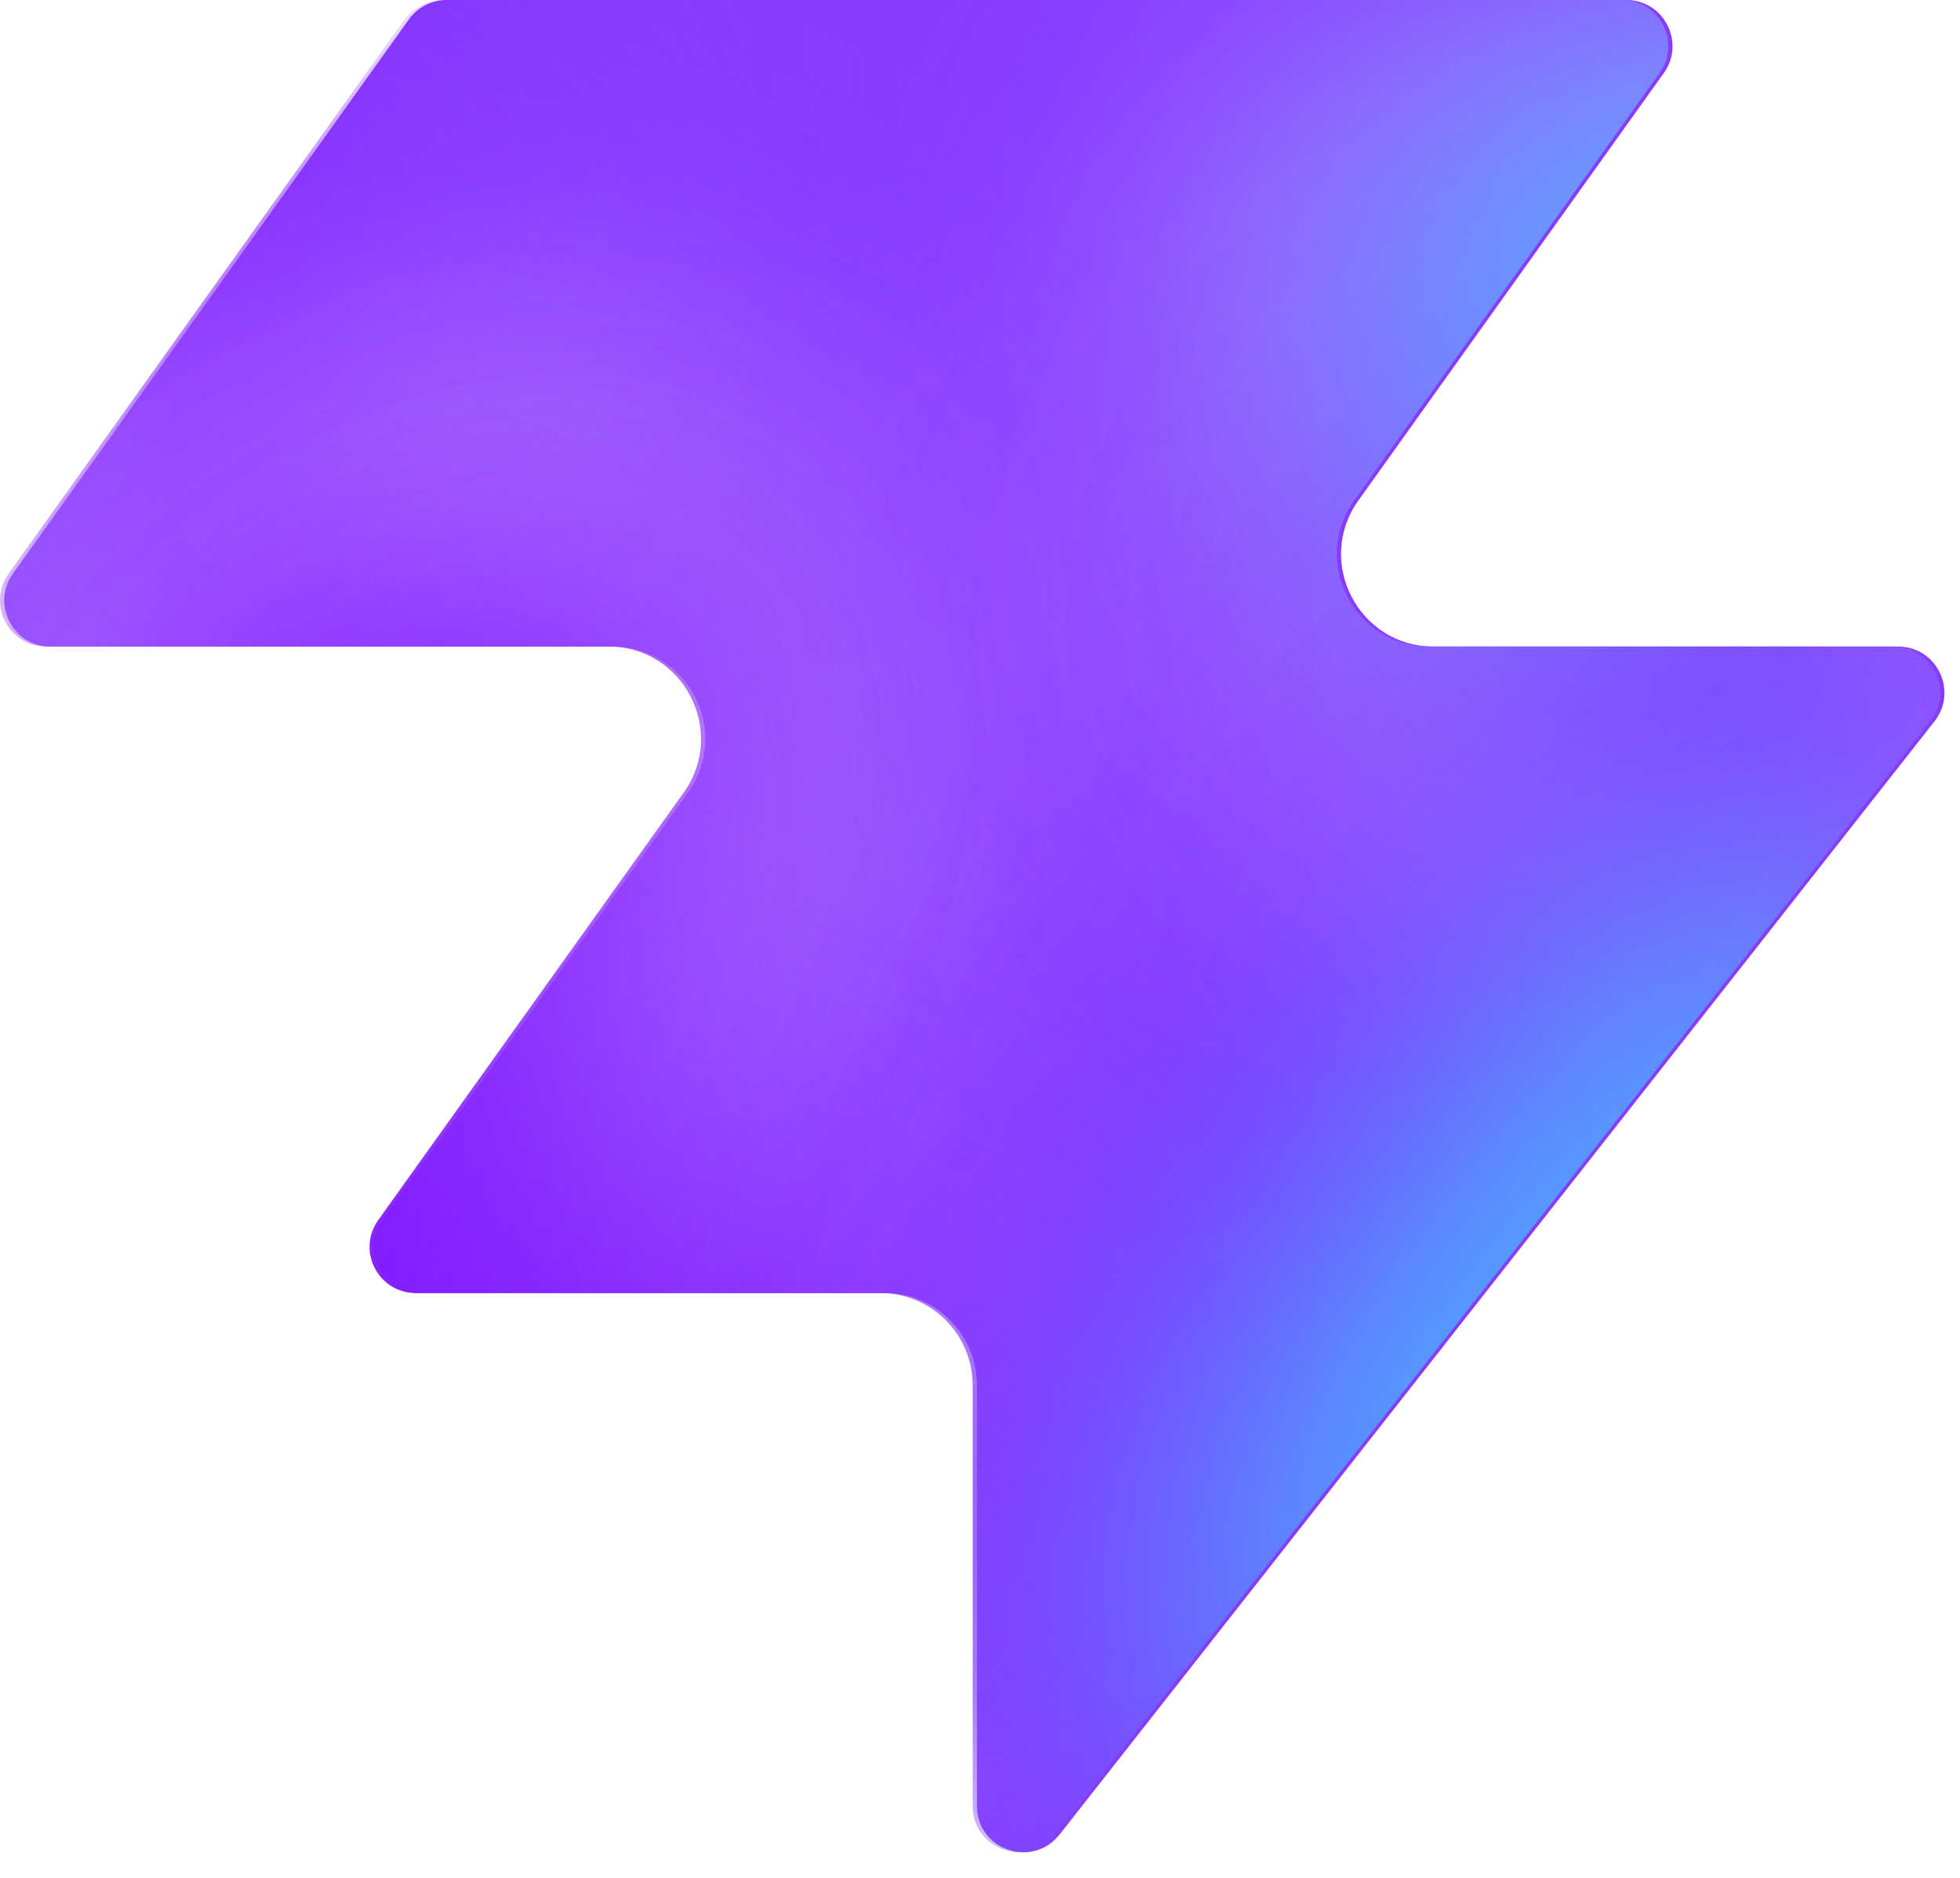
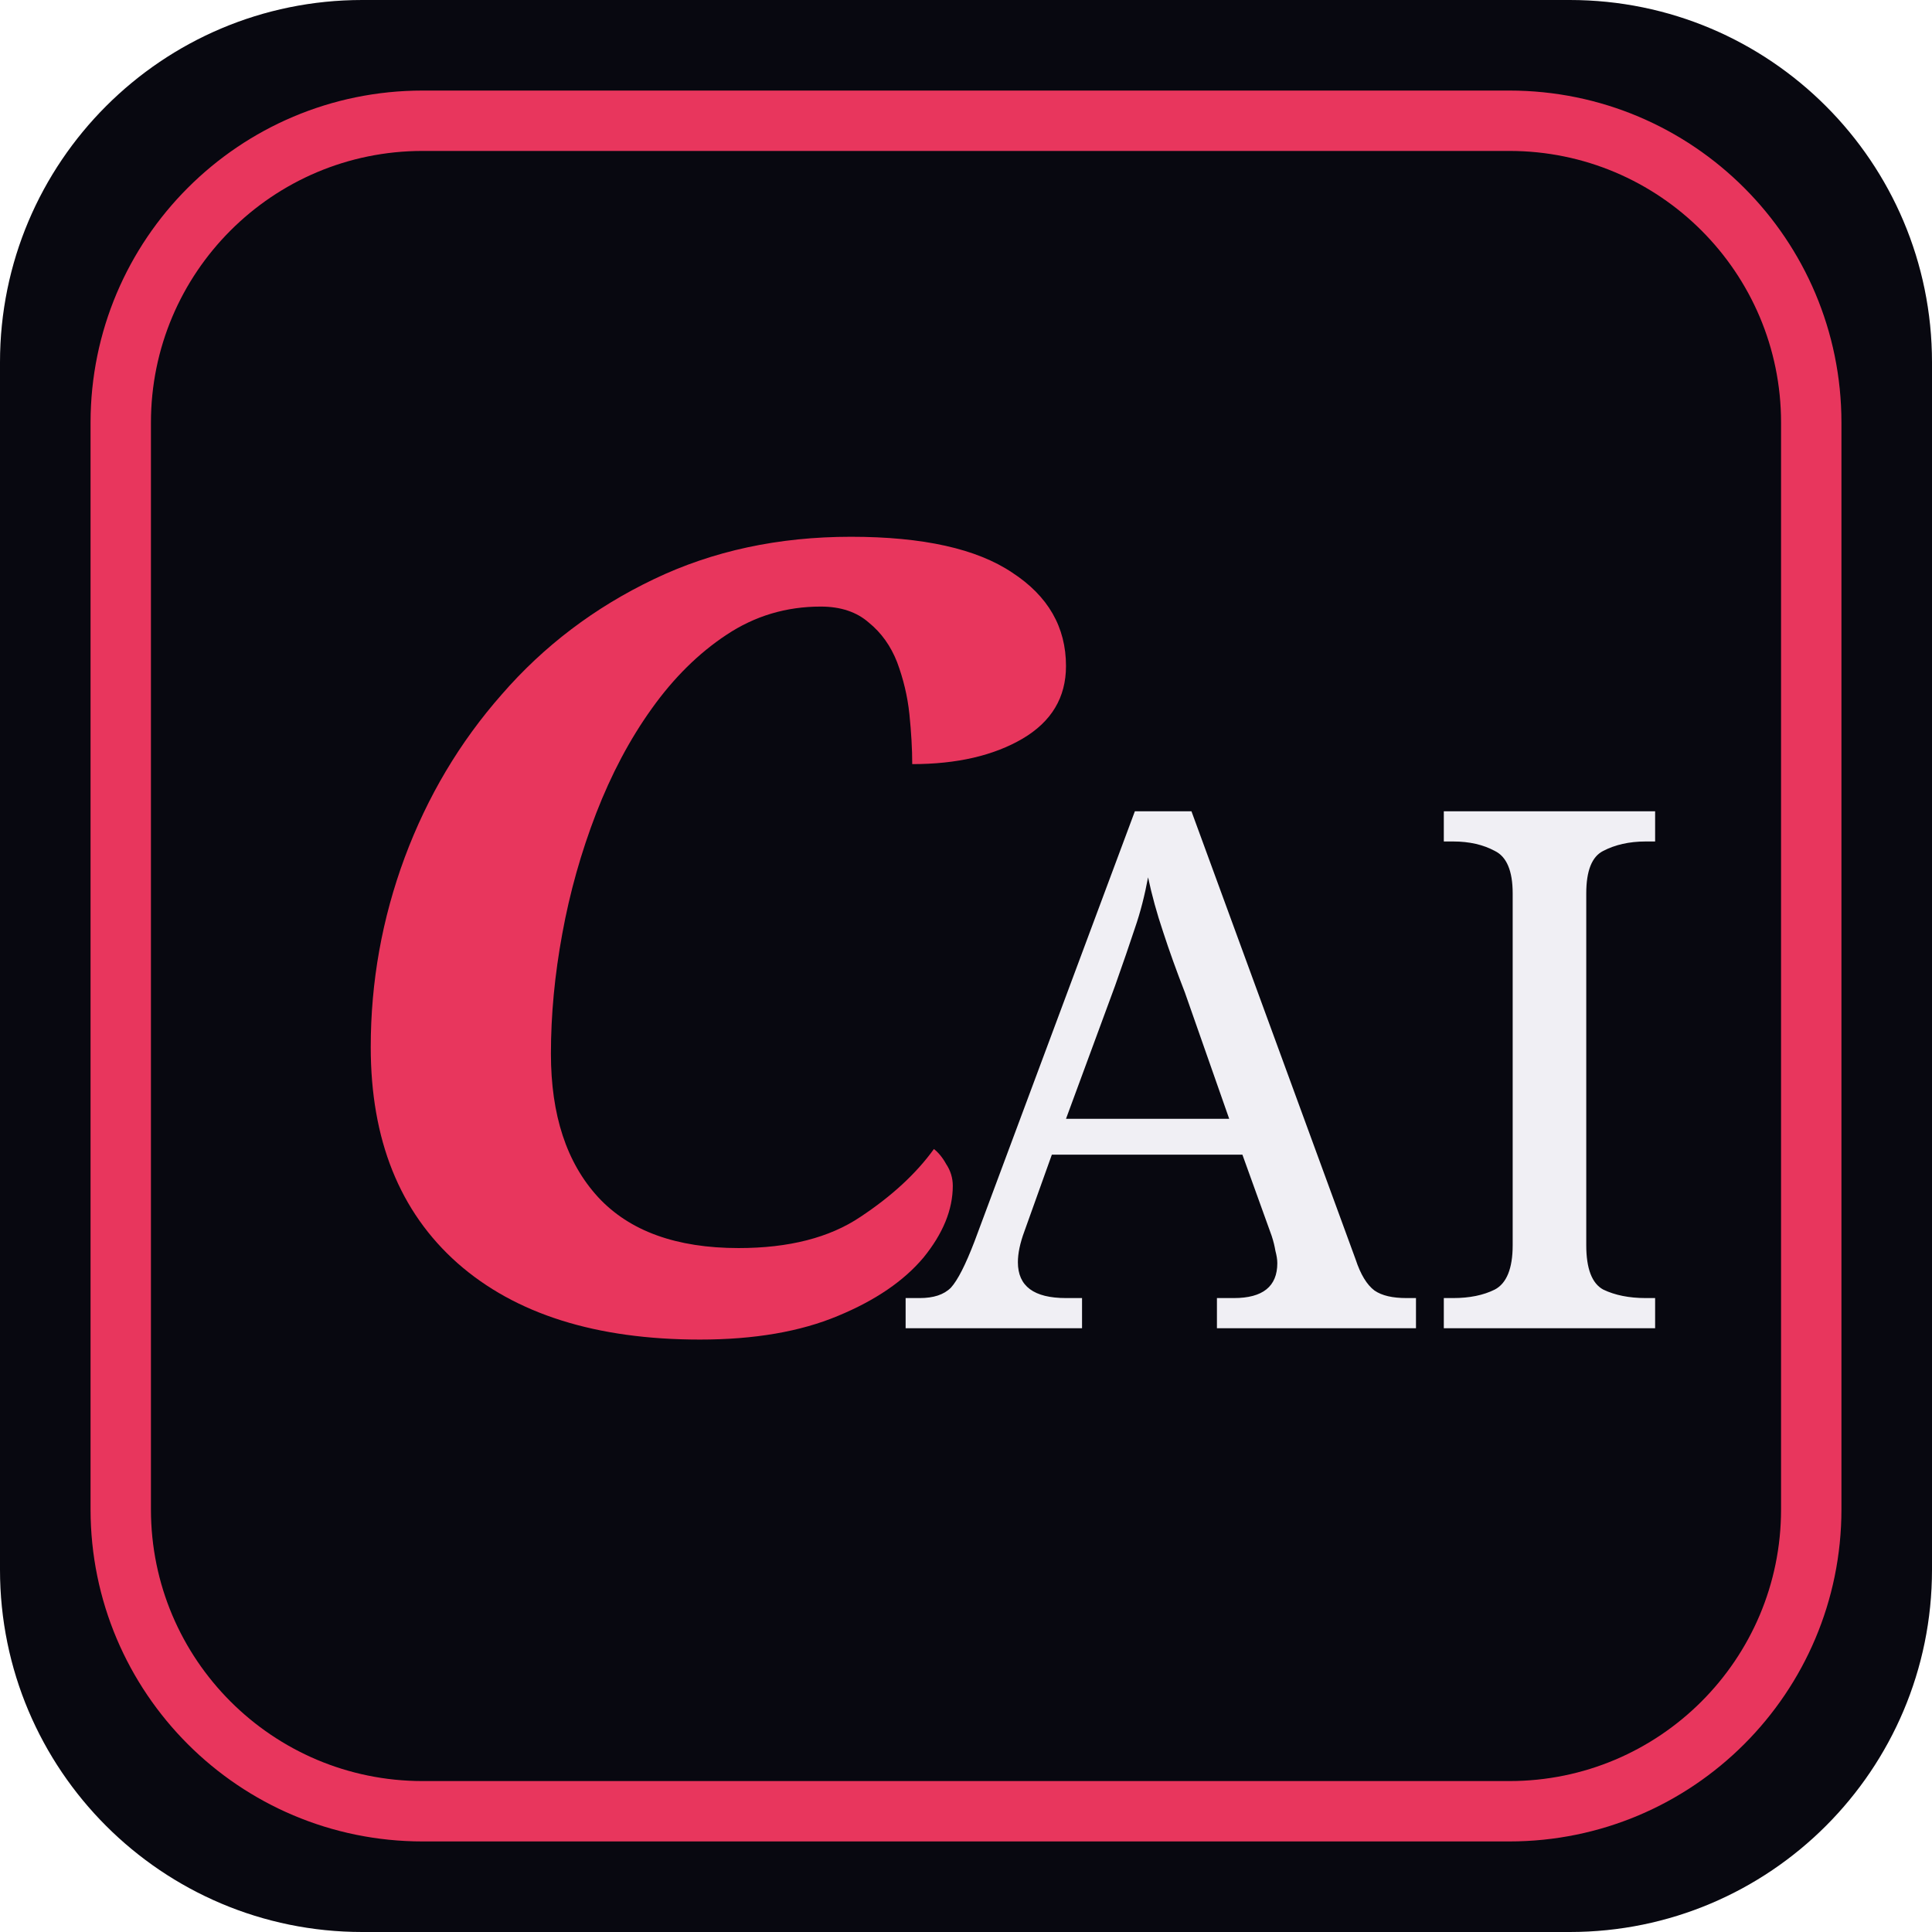
- <svg xmlns="http://www.w3.org/2000/svg" width="48" height="46" fill="none" viewBox="0 0 48 46">
-   <path fill="#863bff" d="M25.946 44.938c-.664.845-2.021.375-2.021-.698V33.937a2.26 2.26 0 0 0-2.262-2.262H10.287c-.92 0-1.456-1.04-.92-1.788l7.48-10.471c1.07-1.497 0-3.578-1.842-3.578H1.237c-.92 0-1.456-1.04-.92-1.788L10.013.474c.214-.297.556-.474.92-.474h28.894c.92 0 1.456 1.04.92 1.788l-7.48 10.471c-1.07 1.498 0 3.579 1.842 3.579h11.377c.943 0 1.473 1.088.89 1.83L25.947 44.94z" style="fill:#863bff;fill:color(display-p3 .525 .23 1);fill-opacity:1" />
-   <mask id="a" width="48" height="46" x="0" y="0" maskUnits="userSpaceOnUse" style="mask-type:alpha">
-     <path fill="#000" d="M25.842 44.938c-.664.844-2.021.375-2.021-.698V33.937a2.26 2.26 0 0 0-2.262-2.262H10.183c-.92 0-1.456-1.04-.92-1.788l7.48-10.471c1.07-1.498 0-3.579-1.842-3.579H1.133c-.92 0-1.456-1.04-.92-1.787L9.91.473c.214-.297.556-.474.92-.474h28.894c.92 0 1.456 1.04.92 1.788l-7.48 10.471c-1.07 1.498 0 3.578 1.842 3.578h11.377c.943 0 1.473 1.088.89 1.832L25.843 44.94z" style="fill:#000;fill-opacity:1" />
-   </mask>
-   <g mask="url(#a)">
-     <g filter="url(#b)">
-       <ellipse cx="5.508" cy="14.704" fill="#ede6ff" rx="5.508" ry="14.704" style="fill:#ede6ff;fill:color(display-p3 .927 .903 1);fill-opacity:1" transform="matrix(.00324 1 1 -.00324 -4.47 31.516)" />
-     </g>
-     <g filter="url(#c)">
-       <ellipse cx="10.399" cy="29.851" fill="#ede6ff" rx="10.399" ry="29.851" style="fill:#ede6ff;fill:color(display-p3 .927 .903 1);fill-opacity:1" transform="matrix(.00324 1 1 -.00324 -39.328 7.883)" />
-     </g>
-     <g filter="url(#d)">
-       <ellipse cx="5.508" cy="30.487" fill="#7e14ff" rx="5.508" ry="30.487" style="fill:#7e14ff;fill:color(display-p3 .492 .077 1);fill-opacity:1" transform="rotate(89.814 -25.913 -14.639)scale(1 -1)" />
-     </g>
-     <g filter="url(#e)">
-       <ellipse cx="5.508" cy="30.599" fill="#7e14ff" rx="5.508" ry="30.599" style="fill:#7e14ff;fill:color(display-p3 .492 .077 1);fill-opacity:1" transform="rotate(89.814 -32.644 -3.334)scale(1 -1)" />
-     </g>
-     <g filter="url(#f)">
-       <ellipse cx="5.508" cy="30.599" fill="#7e14ff" rx="5.508" ry="30.599" style="fill:#7e14ff;fill:color(display-p3 .492 .077 1);fill-opacity:1" transform="matrix(.00324 1 1 -.00324 -34.34 30.47)" />
-     </g>
-     <g filter="url(#g)">
-       <ellipse cx="14.072" cy="22.078" fill="#ede6ff" rx="14.072" ry="22.078" style="fill:#ede6ff;fill:color(display-p3 .927 .903 1);fill-opacity:1" transform="rotate(93.35 24.506 48.493)scale(-1 1)" />
-     </g>
-     <g filter="url(#h)">
-       <ellipse cx="3.47" cy="21.501" fill="#7e14ff" rx="3.47" ry="21.501" style="fill:#7e14ff;fill:color(display-p3 .492 .077 1);fill-opacity:1" transform="rotate(89.009 28.708 47.59)scale(-1 1)" />
-     </g>
-     <g filter="url(#i)">
-       <ellipse cx="3.47" cy="21.501" fill="#7e14ff" rx="3.47" ry="21.501" style="fill:#7e14ff;fill:color(display-p3 .492 .077 1);fill-opacity:1" transform="rotate(89.009 28.708 47.59)scale(-1 1)" />
-     </g>
-     <g filter="url(#j)">
-       <ellipse cx=".387" cy="8.972" fill="#7e14ff" rx="4.407" ry="29.108" style="fill:#7e14ff;fill:color(display-p3 .492 .077 1);fill-opacity:1" transform="rotate(39.51 .387 8.972)" />
-     </g>
-     <g filter="url(#k)">
-       <ellipse cx="47.523" cy="-6.092" fill="#7e14ff" rx="4.407" ry="29.108" style="fill:#7e14ff;fill:color(display-p3 .492 .077 1);fill-opacity:1" transform="rotate(37.892 47.523 -6.092)" />
-     </g>
-     <g filter="url(#l)">
-       <ellipse cx="41.412" cy="6.333" fill="#47bfff" rx="5.971" ry="9.665" style="fill:#47bfff;fill:color(display-p3 .28 .748 1);fill-opacity:1" transform="rotate(37.892 41.412 6.333)" />
-     </g>
-     <g filter="url(#m)">
-       <ellipse cx="-1.879" cy="38.332" fill="#7e14ff" rx="4.407" ry="29.108" style="fill:#7e14ff;fill:color(display-p3 .492 .077 1);fill-opacity:1" transform="rotate(37.892 -1.88 38.332)" />
-     </g>
-     <g filter="url(#n)">
-       <ellipse cx="-1.879" cy="38.332" fill="#7e14ff" rx="4.407" ry="29.108" style="fill:#7e14ff;fill:color(display-p3 .492 .077 1);fill-opacity:1" transform="rotate(37.892 -1.88 38.332)" />
-     </g>
-     <g filter="url(#o)">
-       <ellipse cx="35.651" cy="29.907" fill="#7e14ff" rx="4.407" ry="29.108" style="fill:#7e14ff;fill:color(display-p3 .492 .077 1);fill-opacity:1" transform="rotate(37.892 35.651 29.907)" />
-     </g>
-     <g filter="url(#p)">
-       <ellipse cx="38.418" cy="32.4" fill="#47bfff" rx="5.971" ry="15.297" style="fill:#47bfff;fill:color(display-p3 .28 .748 1);fill-opacity:1" transform="rotate(37.892 38.418 32.4)" />
-     </g>
-   </g>
-   <defs>
-     <filter id="b" width="60.045" height="41.654" x="-19.77" y="16.149" color-interpolation-filters="sRGB" filterUnits="userSpaceOnUse">
-       <feFlood flood-opacity="0" result="BackgroundImageFix" />
-       <feBlend in="SourceGraphic" in2="BackgroundImageFix" result="shape" />
-       <feGaussianBlur result="effect1_foregroundBlur_2002_17158" stdDeviation="7.659" />
-     </filter>
-     <filter id="c" width="90.34" height="51.437" x="-54.613" y="-7.533" color-interpolation-filters="sRGB" filterUnits="userSpaceOnUse">
-       <feFlood flood-opacity="0" result="BackgroundImageFix" />
-       <feBlend in="SourceGraphic" in2="BackgroundImageFix" result="shape" />
-       <feGaussianBlur result="effect1_foregroundBlur_2002_17158" stdDeviation="7.659" />
-     </filter>
-     <filter id="d" width="79.355" height="29.4" x="-49.64" y="2.03" color-interpolation-filters="sRGB" filterUnits="userSpaceOnUse">
-       <feFlood flood-opacity="0" result="BackgroundImageFix" />
-       <feBlend in="SourceGraphic" in2="BackgroundImageFix" result="shape" />
-       <feGaussianBlur result="effect1_foregroundBlur_2002_17158" stdDeviation="4.596" />
-     </filter>
-     <filter id="e" width="79.579" height="29.4" x="-45.045" y="20.029" color-interpolation-filters="sRGB" filterUnits="userSpaceOnUse">
-       <feFlood flood-opacity="0" result="BackgroundImageFix" />
-       <feBlend in="SourceGraphic" in2="BackgroundImageFix" result="shape" />
-       <feGaussianBlur result="effect1_foregroundBlur_2002_17158" stdDeviation="4.596" />
-     </filter>
-     <filter id="f" width="79.579" height="29.4" x="-43.513" y="21.178" color-interpolation-filters="sRGB" filterUnits="userSpaceOnUse">
-       <feFlood flood-opacity="0" result="BackgroundImageFix" />
-       <feBlend in="SourceGraphic" in2="BackgroundImageFix" result="shape" />
-       <feGaussianBlur result="effect1_foregroundBlur_2002_17158" stdDeviation="4.596" />
-     </filter>
-     <filter id="g" width="74.749" height="58.852" x="15.756" y="-17.901" color-interpolation-filters="sRGB" filterUnits="userSpaceOnUse">
-       <feFlood flood-opacity="0" result="BackgroundImageFix" />
-       <feBlend in="SourceGraphic" in2="BackgroundImageFix" result="shape" />
-       <feGaussianBlur result="effect1_foregroundBlur_2002_17158" stdDeviation="7.659" />
-     </filter>
-     <filter id="h" width="61.377" height="25.362" x="23.548" y="2.284" color-interpolation-filters="sRGB" filterUnits="userSpaceOnUse">
-       <feFlood flood-opacity="0" result="BackgroundImageFix" />
-       <feBlend in="SourceGraphic" in2="BackgroundImageFix" result="shape" />
-       <feGaussianBlur result="effect1_foregroundBlur_2002_17158" stdDeviation="4.596" />
-     </filter>
-     <filter id="i" width="61.377" height="25.362" x="23.548" y="2.284" color-interpolation-filters="sRGB" filterUnits="userSpaceOnUse">
-       <feFlood flood-opacity="0" result="BackgroundImageFix" />
-       <feBlend in="SourceGraphic" in2="BackgroundImageFix" result="shape" />
-       <feGaussianBlur result="effect1_foregroundBlur_2002_17158" stdDeviation="4.596" />
-     </filter>
-     <filter id="j" width="56.045" height="63.649" x="-27.636" y="-22.853" color-interpolation-filters="sRGB" filterUnits="userSpaceOnUse">
-       <feFlood flood-opacity="0" result="BackgroundImageFix" />
-       <feBlend in="SourceGraphic" in2="BackgroundImageFix" result="shape" />
-       <feGaussianBlur result="effect1_foregroundBlur_2002_17158" stdDeviation="4.596" />
-     </filter>
-     <filter id="k" width="54.814" height="64.646" x="20.116" y="-38.415" color-interpolation-filters="sRGB" filterUnits="userSpaceOnUse">
-       <feFlood flood-opacity="0" result="BackgroundImageFix" />
-       <feBlend in="SourceGraphic" in2="BackgroundImageFix" result="shape" />
-       <feGaussianBlur result="effect1_foregroundBlur_2002_17158" stdDeviation="4.596" />
-     </filter>
-     <filter id="l" width="33.541" height="35.313" x="24.641" y="-11.323" color-interpolation-filters="sRGB" filterUnits="userSpaceOnUse">
-       <feFlood flood-opacity="0" result="BackgroundImageFix" />
-       <feBlend in="SourceGraphic" in2="BackgroundImageFix" result="shape" />
-       <feGaussianBlur result="effect1_foregroundBlur_2002_17158" stdDeviation="4.596" />
-     </filter>
-     <filter id="m" width="54.814" height="64.646" x="-29.286" y="6.009" color-interpolation-filters="sRGB" filterUnits="userSpaceOnUse">
-       <feFlood flood-opacity="0" result="BackgroundImageFix" />
-       <feBlend in="SourceGraphic" in2="BackgroundImageFix" result="shape" />
-       <feGaussianBlur result="effect1_foregroundBlur_2002_17158" stdDeviation="4.596" />
-     </filter>
-     <filter id="n" width="54.814" height="64.646" x="-29.286" y="6.009" color-interpolation-filters="sRGB" filterUnits="userSpaceOnUse">
-       <feFlood flood-opacity="0" result="BackgroundImageFix" />
-       <feBlend in="SourceGraphic" in2="BackgroundImageFix" result="shape" />
-       <feGaussianBlur result="effect1_foregroundBlur_2002_17158" stdDeviation="4.596" />
-     </filter>
-     <filter id="o" width="54.814" height="64.646" x="8.244" y="-2.416" color-interpolation-filters="sRGB" filterUnits="userSpaceOnUse">
-       <feFlood flood-opacity="0" result="BackgroundImageFix" />
-       <feBlend in="SourceGraphic" in2="BackgroundImageFix" result="shape" />
-       <feGaussianBlur result="effect1_foregroundBlur_2002_17158" stdDeviation="4.596" />
-     </filter>
-     <filter id="p" width="39.409" height="43.623" x="18.713" y="10.588" color-interpolation-filters="sRGB" filterUnits="userSpaceOnUse">
-       <feFlood flood-opacity="0" result="BackgroundImageFix" />
-       <feBlend in="SourceGraphic" in2="BackgroundImageFix" result="shape" />
-       <feGaussianBlur result="effect1_foregroundBlur_2002_17158" stdDeviation="4.596" />
-     </filter>
-   </defs>
+ <svg xmlns="http://www.w3.org/2000/svg" viewBox="0 0 32 32">
+   <rect width="32" height="32" rx="6" fill="#080810" />
+   <rect x="2" y="2" width="28" height="28" rx="5" fill="none" stroke="#e8365d" stroke-width="1" />
+   <text x="5" y="22" font-family="serif" font-style="italic" font-size="18" font-weight="bold" fill="#e8365d">C</text>
+   <text x="15" y="22" font-family="serif" font-size="12" fill="#f0eff4">AI</text>
</svg>
